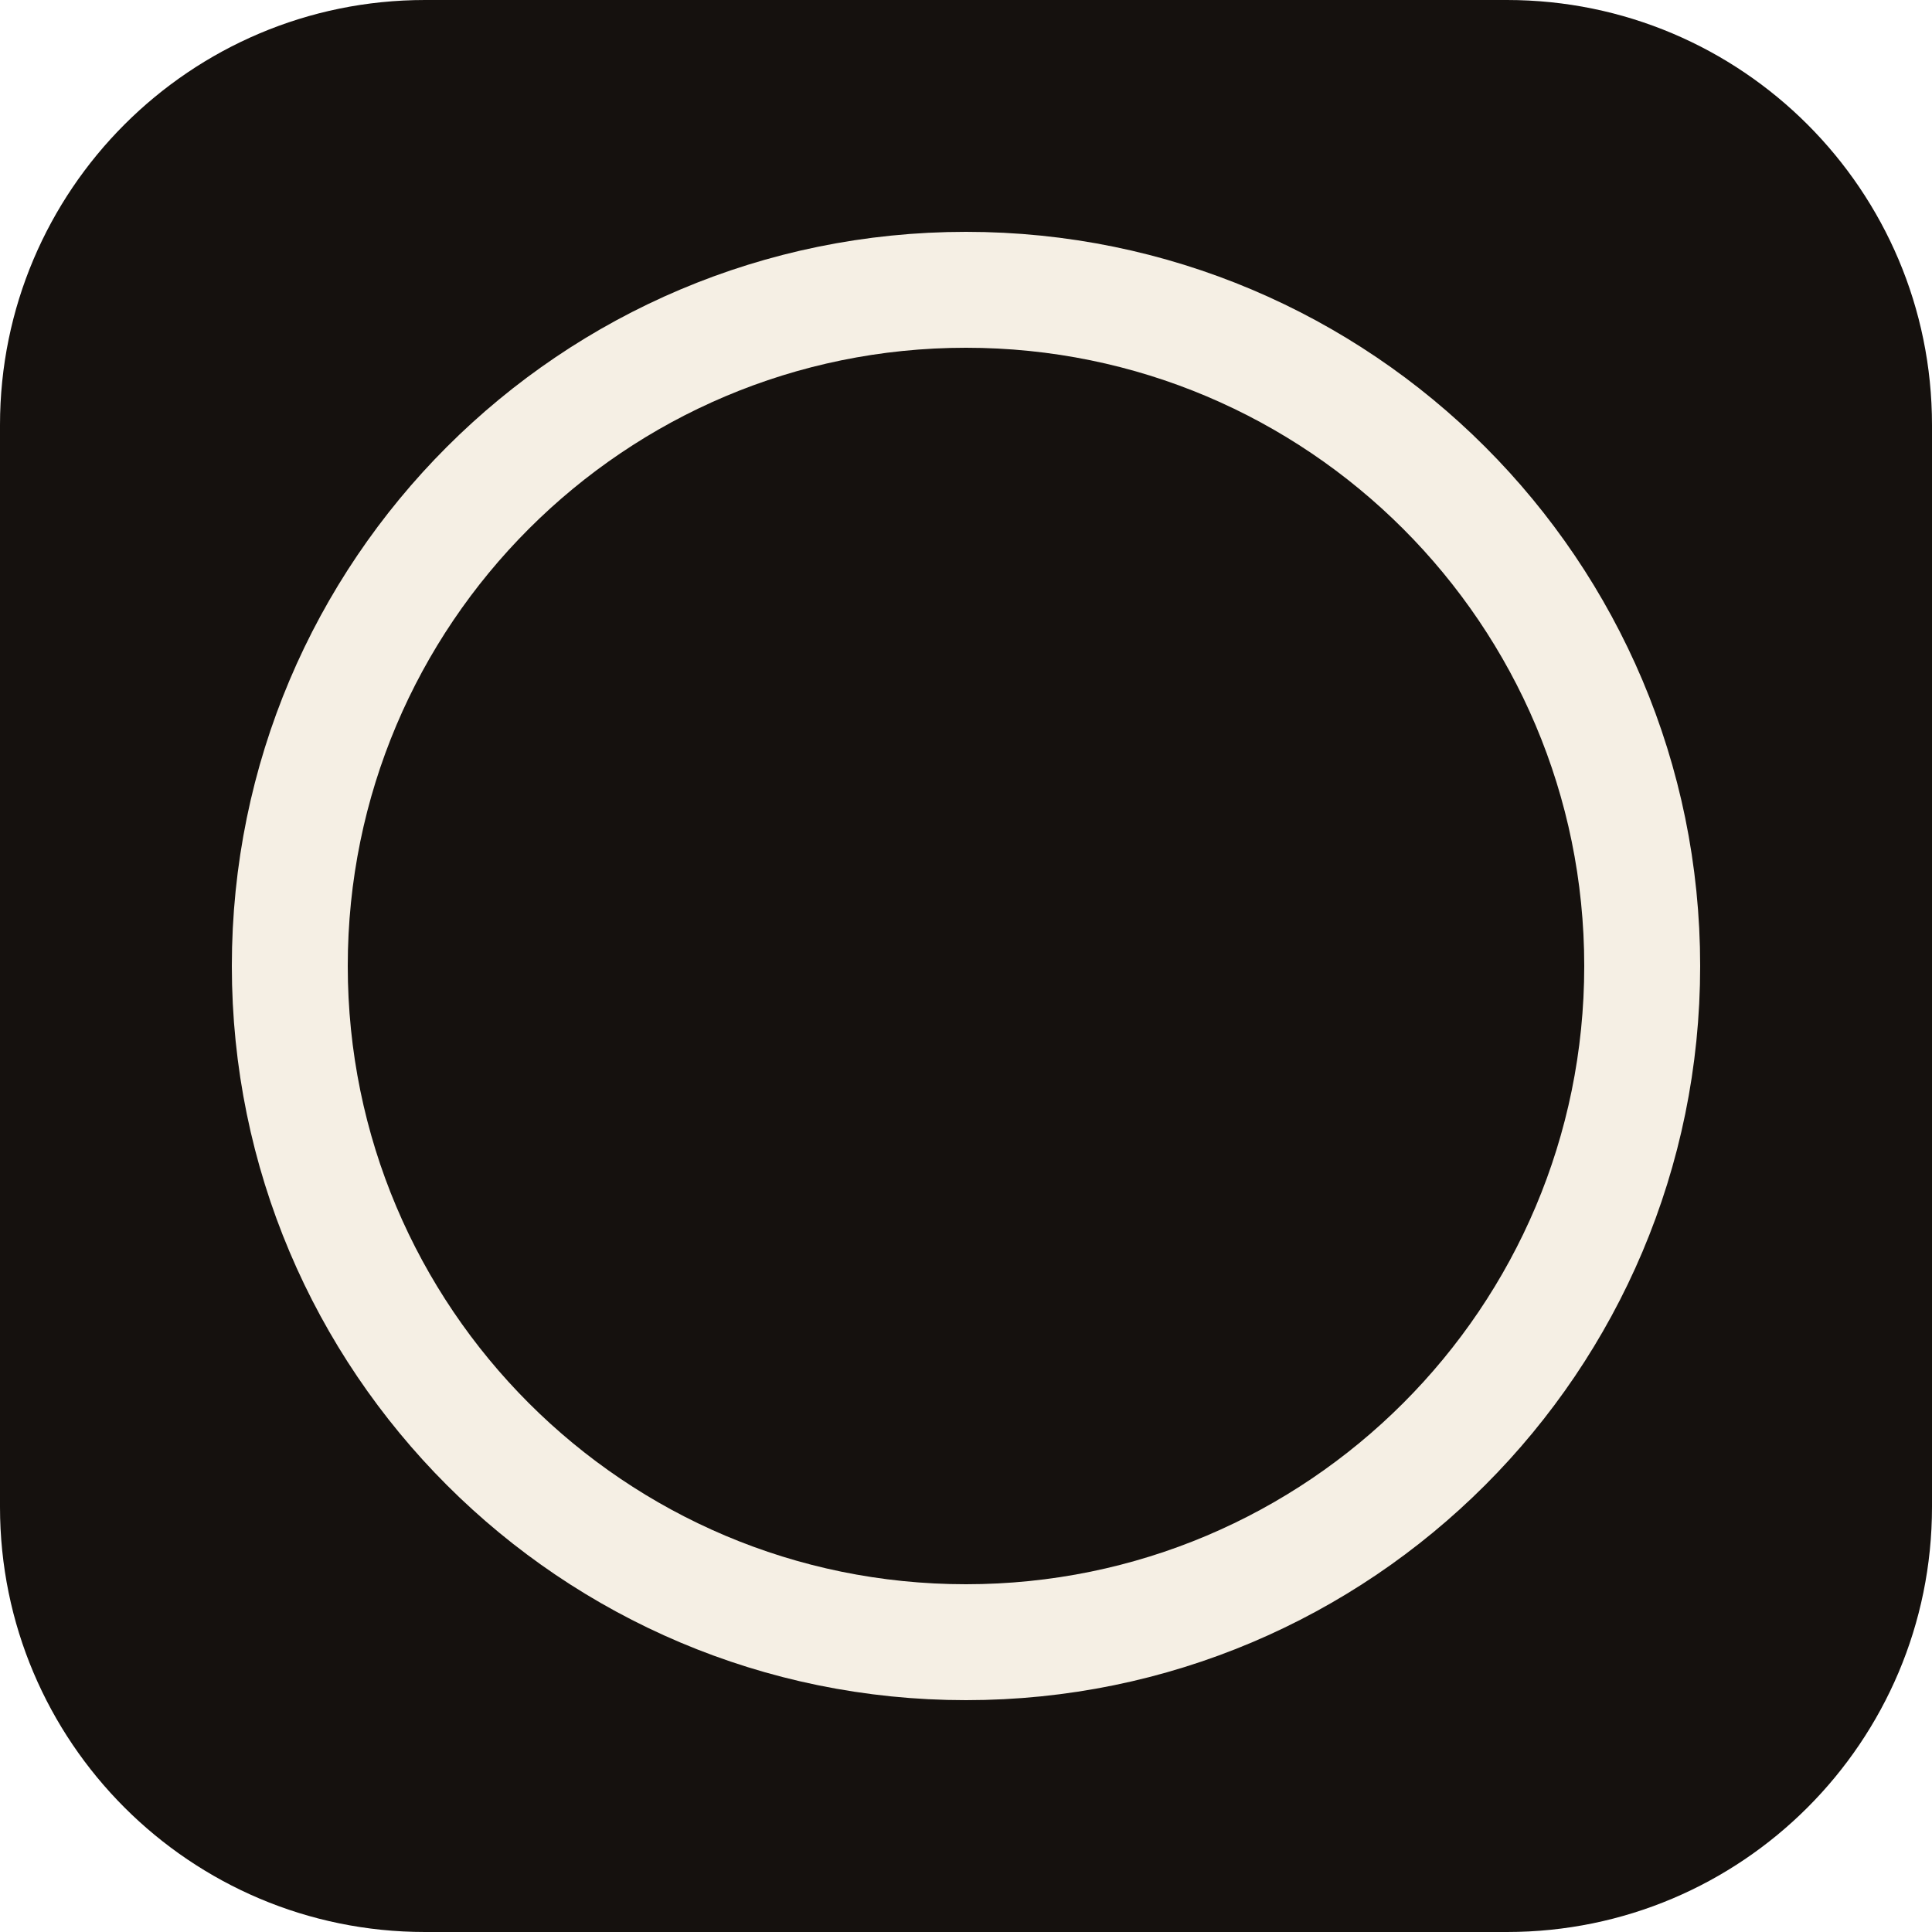
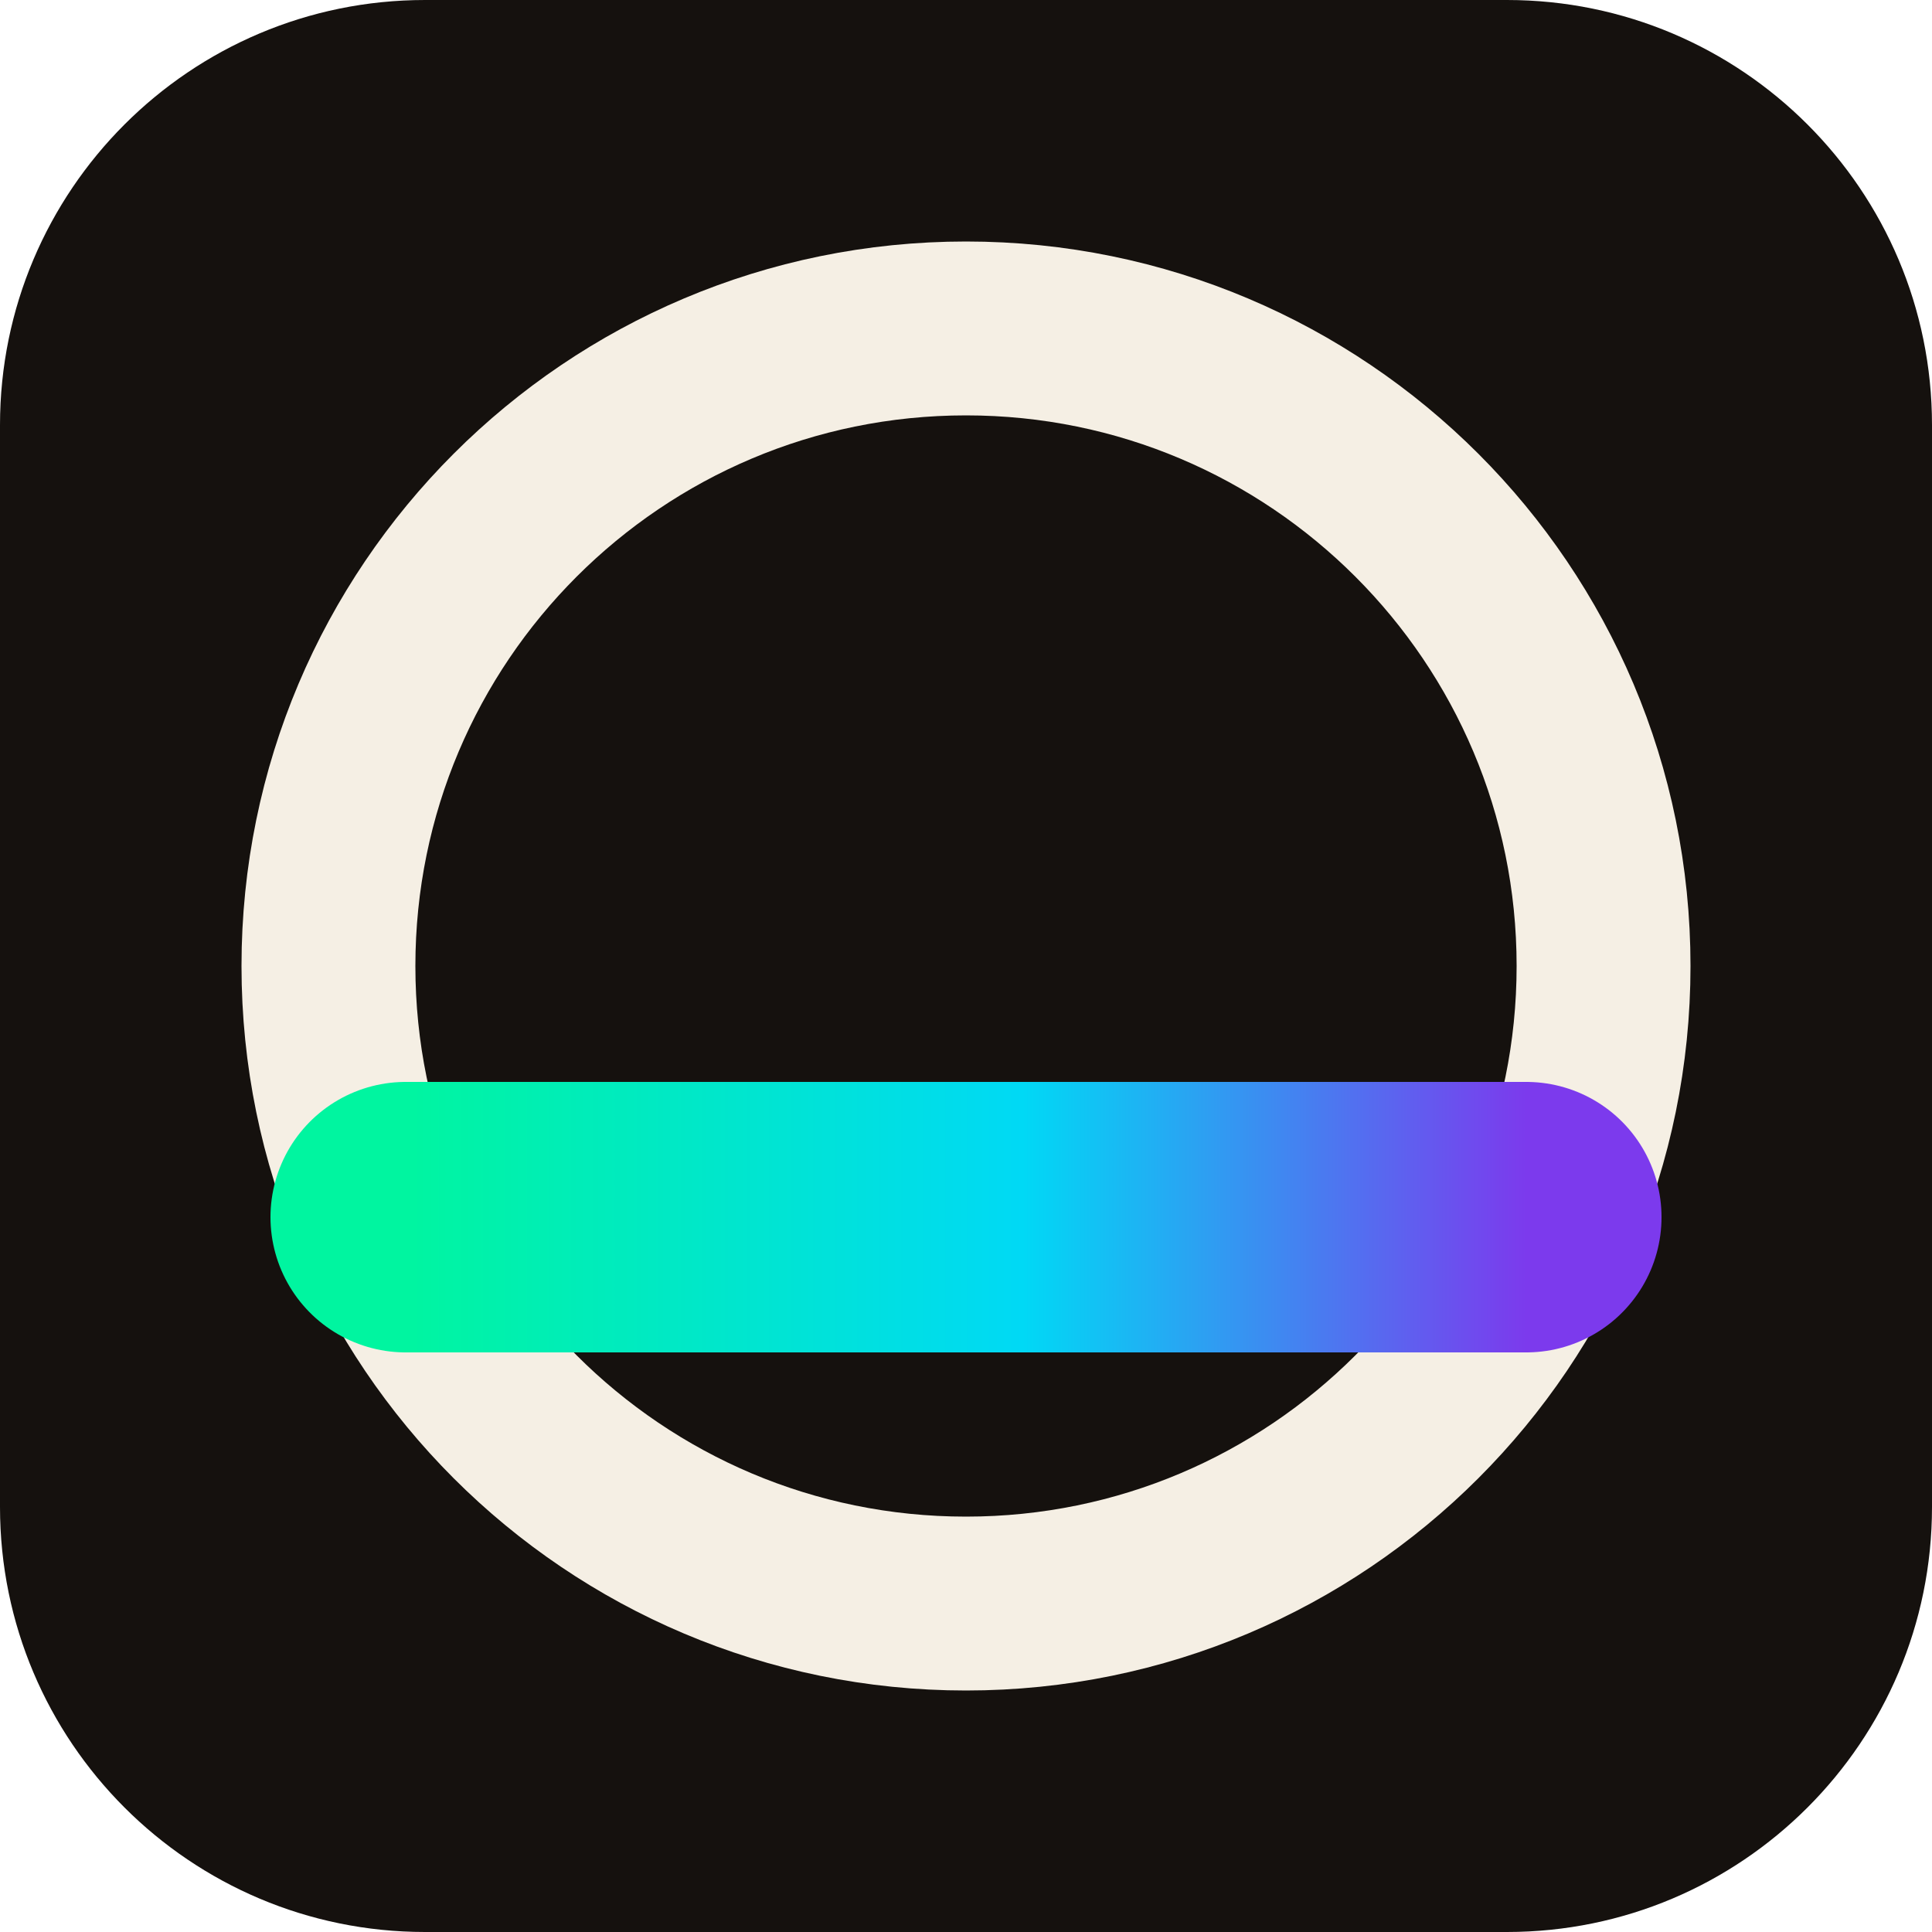
<svg xmlns="http://www.w3.org/2000/svg" viewBox="0 0 100 100">
  <defs>
-     <linearGradient id="nordlys" x1="0" y1="0" x2="1" y2="0">
+     <linearGradient id="nordlys" x1="21" y1="63" x2="79" y2="63" gradientUnits="userSpaceOnUse">
      <stop offset="0%" stop-color="#00F5A0" />
      <stop offset="55%" stop-color="#00D9F5" />
      <stop offset="100%" stop-color="#7C3AED" />
    </linearGradient>
  </defs>
  <rect width="100" height="100" rx="22" fill="#15110E" />
-   <circle cx="50" cy="50" r="35" fill="none" stroke="#F5EFE4" stroke-width="6" />
-   <line x1="27" y1="62" x2="73" y2="62" stroke="url(#nordlys)" stroke-width="6" stroke-linecap="round" />
+   <circle cx="50" cy="50" r="33" fill="none" stroke="#F5EFE4" stroke-width="9" />
+   <line x1="21" y1="63" x2="79" y2="63" stroke="url(#nordlys)" stroke-width="14" stroke-linecap="round" />
</svg>
